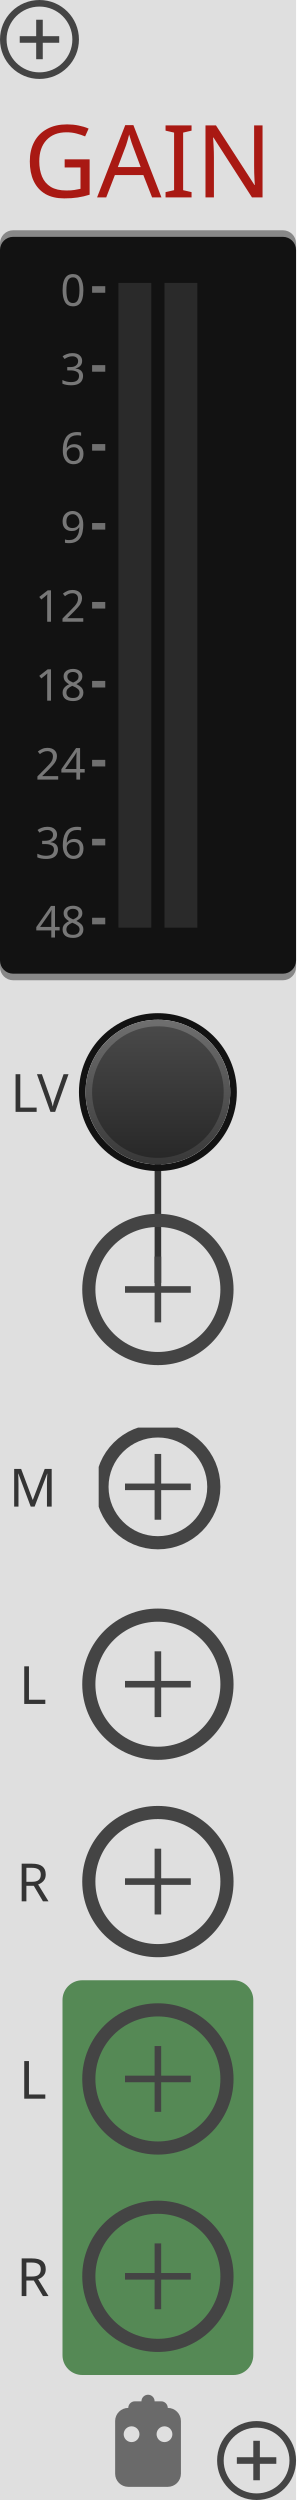
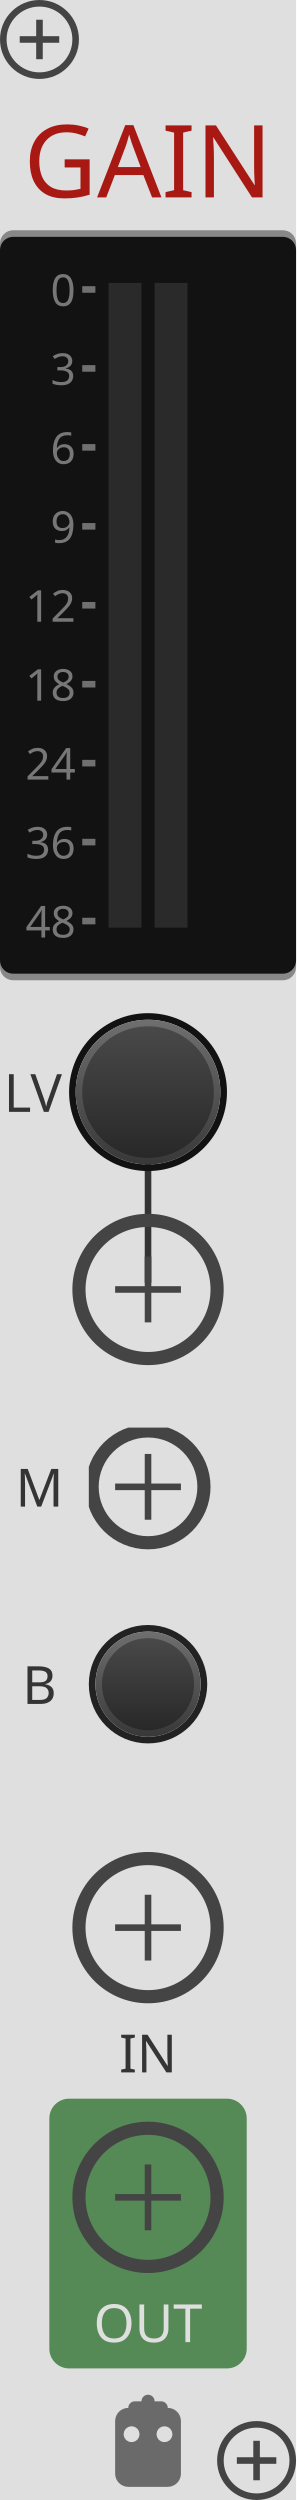
<svg xmlns="http://www.w3.org/2000/svg" xmlns:xlink="http://www.w3.org/1999/xlink" version="1.1" width="45" height="380" viewBox="0 0 45 380">
  <style>

    text.title {
      fill: #a91913;
      font-family: 'DIN Alternate';
      font-size: 11.5pt;
    }
    text.big-label {
      fill: #343434;
      font-family: 'DIN Alternate';
      font-size: 7.5pt;
    }
    text.label {
      fill: #343434;
      font-family: 'DIN Alternate';
      font-size: 6pt;
    }
    text.output-label {
      fill: #dfdfdf;
      font-family: 'DIN Alternate';
      font-size: 6pt;
    }

    .background {
      fill: #dfdfdf;
    }
    .poly-output {
      fill: #558955;
    }
    .mono-output {
      fill: #636c9d;
    }

    polyline.icon {
      stroke: #343434;
      stroke-width: 1.2;
      fill: none;
    }
    polyline.connect {
      stroke: #343434;
      stroke-width: 1;
      fill: none;
    }

    rect.lcd-bg {
      fill: #121212;
    }
    rect.lcd-bg-frame {
      fill: #888888;
    }
    rect.lcd-bg-accent {
      fill: #2a2a2a;
    }
    text.lcd-label {
      fill: #777777;
      font-family: 'Monaco';
      font-size: 5pt;
    }
    polyline.lcd-tick {
      stroke: #707070;
      stroke-width: 1;
      fill: none;
    }

    .blueprint {
      stroke: #444444;
      fill: none;
    }

  </style>
  <defs>
    <linearGradient id="smallKnobLight" x1="0%" y1="0%" x2="0%" y2="100%">
      <stop offset="0%" stop-color="#6f6f6f" />
      <stop offset="100%" stop-color="#383838" />
    </linearGradient>
    <linearGradient id="smallKnobDark" x1="0%" y1="0%" x2="0%" y2="100%">
      <stop offset="0%" stop-color="#494949" />
      <stop offset="100%" stop-color="#282828" />
    </linearGradient>
    <linearGradient id="bigKnobLight" x1="0%" y1="0%" x2="0%" y2="100%">
      <stop offset="0%" stop-color="#888" />
      <stop offset="100%" stop-color="#333" />
    </linearGradient>
    <linearGradient id="bigKnobDark" x1="0%" y1="0%" x2="0%" y2="100%">
      <stop offset="0%" stop-color="#5c5c5c" />
      <stop offset="100%" stop-color="#282828" />
    </linearGradient>
    <symbol id="knob18">
      <g transform="translate(9 9)">
        <circle r="8.5" stroke="#222" fill="none" />
        <circle r="8" fill="url('#smallKnobLight')" />
        <circle r="7" fill="url('#smallKnobDark')" />
      </g>
    </symbol>
    <symbol id="knob24">
      <g transform="translate(12 12)">
        <circle r="11.5" stroke="#121212" fill="none" />
        <circle r="11" fill="url('#smallKnobLight')" />
        <circle r="10" fill="url('#smallKnobDark')" />
      </g>
    </symbol>
    <symbol id="knob45">
      <g transform="translate(22.5 22.5)">
        <circle r="22" fill="url('#bigKnobDark')" />
        <circle r="20" fill="url('#bigKnobLight')" />
      </g>
    </symbol>
    <symbol id="toggleButton">
      <g transform="translate(9 9)">
        <polyline points="-5,0 5,0" stroke-width="1" class="blueprint" />
        <polyline points="0,-5 0,5" stroke-width="1" class="blueprint" />
        <circle cx="0" cy="0" r="8.5" stroke-width="2" class="blueprint" />
      </g>
    </symbol>
    <symbol id="port">
      <g transform="translate(12 12)">
        <polyline points="-5,0 5,0" stroke-width="1" class="blueprint" />
        <polyline points="0,-5 0,5" stroke-width="1" class="blueprint" />
        <circle cx="0" cy="0" r="10.5" stroke-width="2" class="blueprint" />
      </g>
    </symbol>
    <symbol id="screw">
      <g transform="translate(6 6)">
        <polyline points="-3,0 3,0" stroke-width="1" class="blueprint" />
        <polyline points="0,-3 0,3" stroke-width="1" class="blueprint" />
      </g>
      <circle cx="6" cy="6" r="5.5" stroke-width="1" class="blueprint" />
    </symbol>
    <symbol id="hswitch14">
      <rect x="1" y="1" rx="2" width="20" height="12" stroke-width="2" class="blueprint" />
      <g transform="translate(12 7)">
        <polyline points="-5,0 5,0" stroke-width="1" class="blueprint" />
        <polyline points="0,-5 0,5" stroke-width="1" class="blueprint" />
      </g>
    </symbol>
    <symbol id="meter-strip">
      <g transform="translate(20 4)">
        <rect x="-6" y="-1" width="5" height="98" class="lcd-bg-accent" />
        <rect x="1" y="-1" width="5" height="98" class="lcd-bg-accent" />
        <g transform="translate(-11 2.5)">
          <text x="0" y="0" class="lcd-label" text-anchor="end">0</text>
          <text x="0" y="12" class="lcd-label" text-anchor="end">3</text>
          <text x="0" y="24" class="lcd-label" text-anchor="end">6</text>
          <text x="0" y="36" class="lcd-label" text-anchor="end">9</text>
          <text x="0" y="48" class="lcd-label" text-anchor="end">12</text>
          <text x="0" y="60" class="lcd-label" text-anchor="end">18</text>
          <text x="0" y="72" class="lcd-label" text-anchor="end">24</text>
          <text x="0" y="84" class="lcd-label" text-anchor="end">36</text>
          <text x="0" y="96" class="lcd-label" text-anchor="end">48</text>
        </g>
        <g transform="translate(-10 0)">
          <polyline points="0  0 2  0" class="lcd-tick" />
          <polyline points="0 12 2 12" class="lcd-tick" />
          <polyline points="0 24 2 24" class="lcd-tick" />
          <polyline points="0 36 2 36" class="lcd-tick" />
          <polyline points="0 48 2 48" class="lcd-tick" />
          <polyline points="0 60 2 60" class="lcd-tick" />
          <polyline points="0 72 2 72" class="lcd-tick" />
          <polyline points="0 84 2 84" class="lcd-tick" />
          <polyline points="0 96 2 96" class="lcd-tick" />
        </g>
      </g>
    </symbol>
    <symbol id="logo">
      <g transform="translate(6 6)">
        <rect x="-5" y="-4" height="12" width="10" rx="2" fill="#6a6a6a" stroke="none" />
        <rect x="-3" y="-5" height="4" width="6" rx="1" fill="#6a6a6a" stroke="none" />
        <path d="M0,-3, 0,-5" stroke="#6a6a6a" stroke-width="2" stroke-linecap="round" />
        <circle cx="-2.5" cy="0" r="1.2" fill="#dfdfdf" stroke="none" />
        <circle cx="2.5" cy="0" r="1.2" fill="#dfdfdf" stroke="none" />
      </g>
    </symbol>
  </defs>
  <rect class="background" width="100%" height="100%" />
  <text class="title" x="50%" y="30" text-anchor="middle">GAIN</text>
  <g transform="translate(22.5 370)">
    <g transform="translate(-6 -6)">
      <use xlink:href="#logo" />
    </g>
  </g>
  <g transform="translate(0 0)">
    <use xlink:href="#screw" />
  </g>
  <g transform="translate(33 368)">
    <use xlink:href="#screw" />
  </g>
  <rect x="0" y="35" width="45" height="114" rx="2" class="lcd-bg-frame" />
  <rect x="0" y="36" width="45" height="112" rx="2" class="lcd-bg" />
+   <g transform="translate(22.5 44)">
+     <use xlink:href="#meter-strip" transform="translate(-20 -4)" />
+   </g>
  <g transform="translate(5 0)">
    <g transform="translate(0 166)">
-       <text x="1" y="3" class="label" text-anchor="middle">LV</text>
+       <text x="0" y="3" class="label" text-anchor="middle">LV</text>
    </g>
    <g transform="translate(0 226)">
-       <text x="0" y="3" class="label" text-anchor="middle">M</text>
+       <text x="1" y="3" class="label" text-anchor="middle">M</text>
    </g>
    <g transform="translate(0 256)">
-       <text x="0" y="3" class="label" text-anchor="middle">L</text>
-     </g>
-     <g transform="translate(0 286)">
-       <text x="0" y="3" class="label" text-anchor="middle">R</text>
-     </g>
-     <g transform="translate(0 316)">
-       <text x="0" y="3" class="label" text-anchor="middle">L</text>
-     </g>
-     <g transform="translate(0 346)">
-       <text x="0" y="3" class="label" text-anchor="middle">R</text>
-     </g>
-   </g>
-   <g transform="translate(24 44)">
-     <use xlink:href="#meter-strip" transform="translate(-20 -4)" />
-   </g>
-   <g transform="translate(24 166)">
+       <text x="1" y="3" class="label" text-anchor="middle">B</text>
+     </g>
+   </g>
+   <g transform="translate(22.5 166)">
    <polyline points="0 0 0 29" class="connect" />
    <use xlink:href="#knob24" transform="translate(-12 -12)" />
  </g>
-   <g transform="translate(24 196)">
+   <g transform="translate(22.5 196)">
    <use xlink:href="#port" transform="translate(-12 -12)" />
  </g>
-   <g transform="translate(24 226)">
+   <g transform="translate(22.5 226)">
    <use xlink:href="#toggleButton" transform="translate(-9 -9)" />
  </g>
-   <g transform="translate(24 256)">
+   <g transform="translate(22.5 256)">
+     <use xlink:href="#knob18" transform="translate(-9 -9)" />
+   </g>
+   <g transform="translate(22.5 293)">
    <use xlink:href="#port" transform="translate(-12 -12)" />
-   </g>
-   <g transform="translate(24 286)">
+     <text x="0" y="22" class="label" text-anchor="middle">IN</text>
+   </g>
+   <g transform="translate(22.5 334)">
+     <rect x="-15" y="-15" width="30" height="41" rx="3" class="poly-output" />
    <use xlink:href="#port" transform="translate(-12 -12)" />
-   </g>
-   <g transform="translate(24 316)">
-     <rect x="-14.5" y="-15" width="29" height="60" rx="3" class="poly-output" />
-     <use xlink:href="#port" transform="translate(-12 -12)" />
-   </g>
-   <g transform="translate(24 346)">
-     <use xlink:href="#port" transform="translate(-12 -12)" />
+     <text x="0" y="22" class="output-label" text-anchor="middle">OUT</text>
  </g>
</svg>
